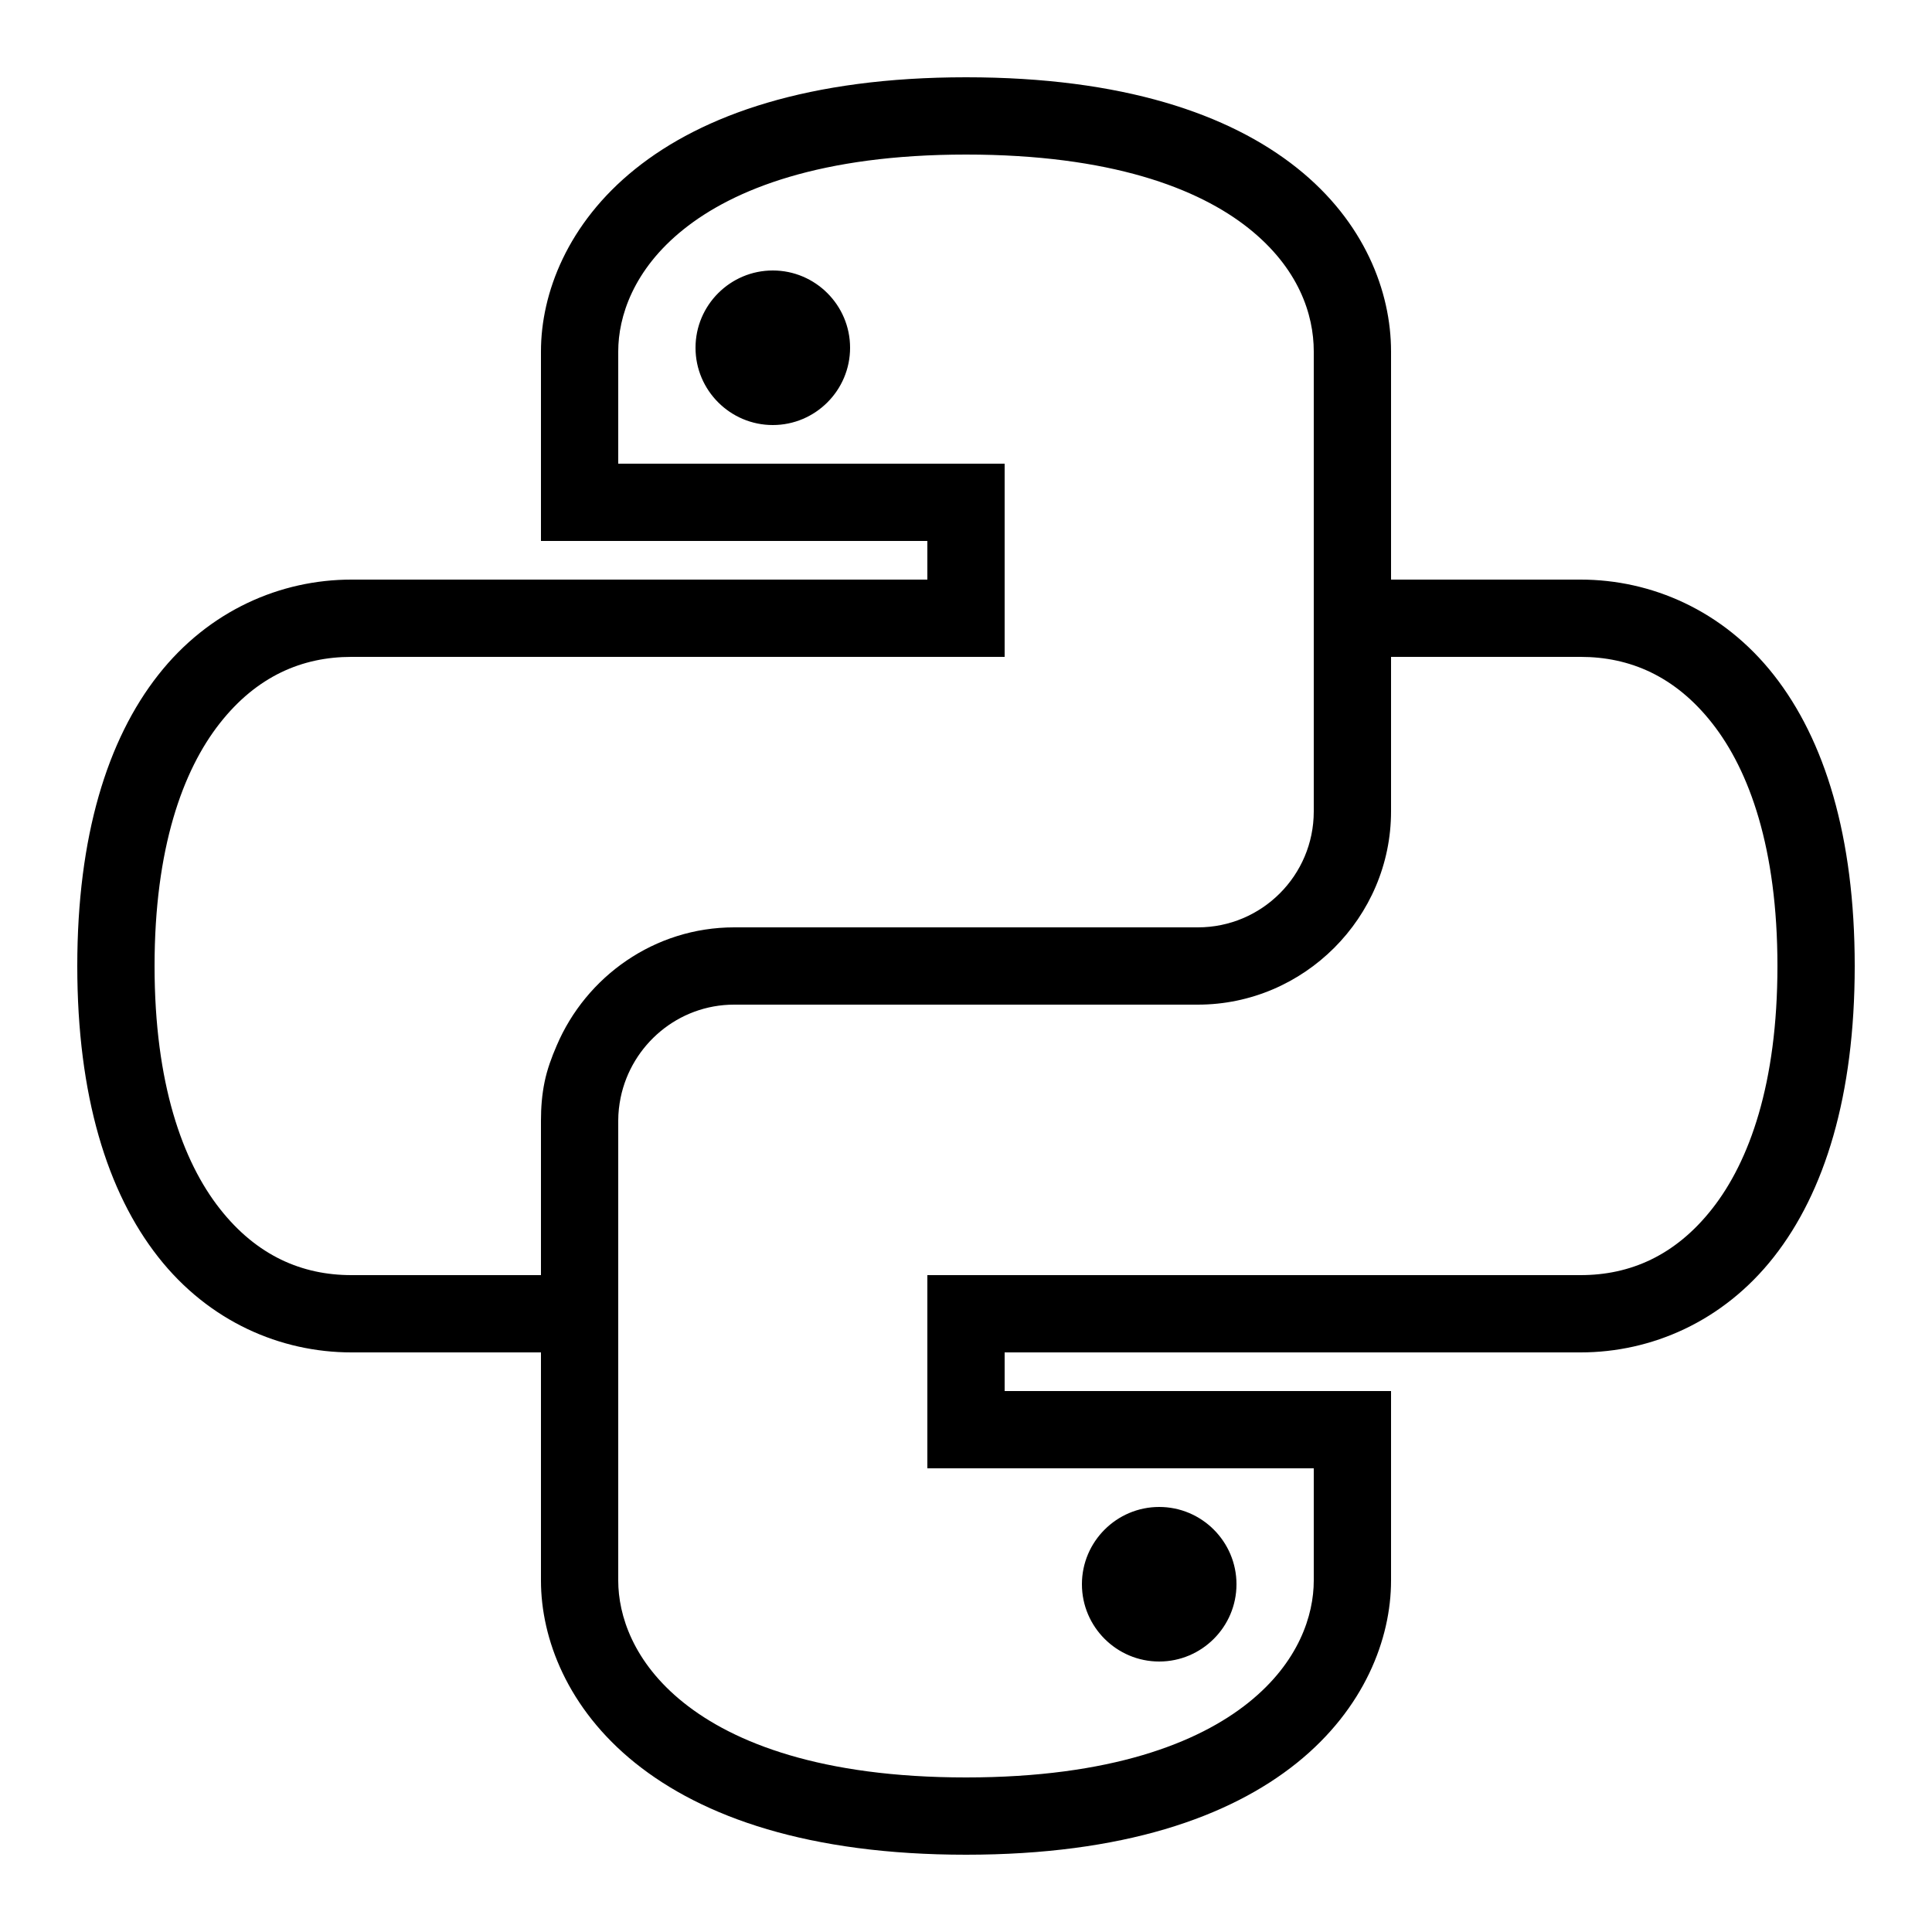
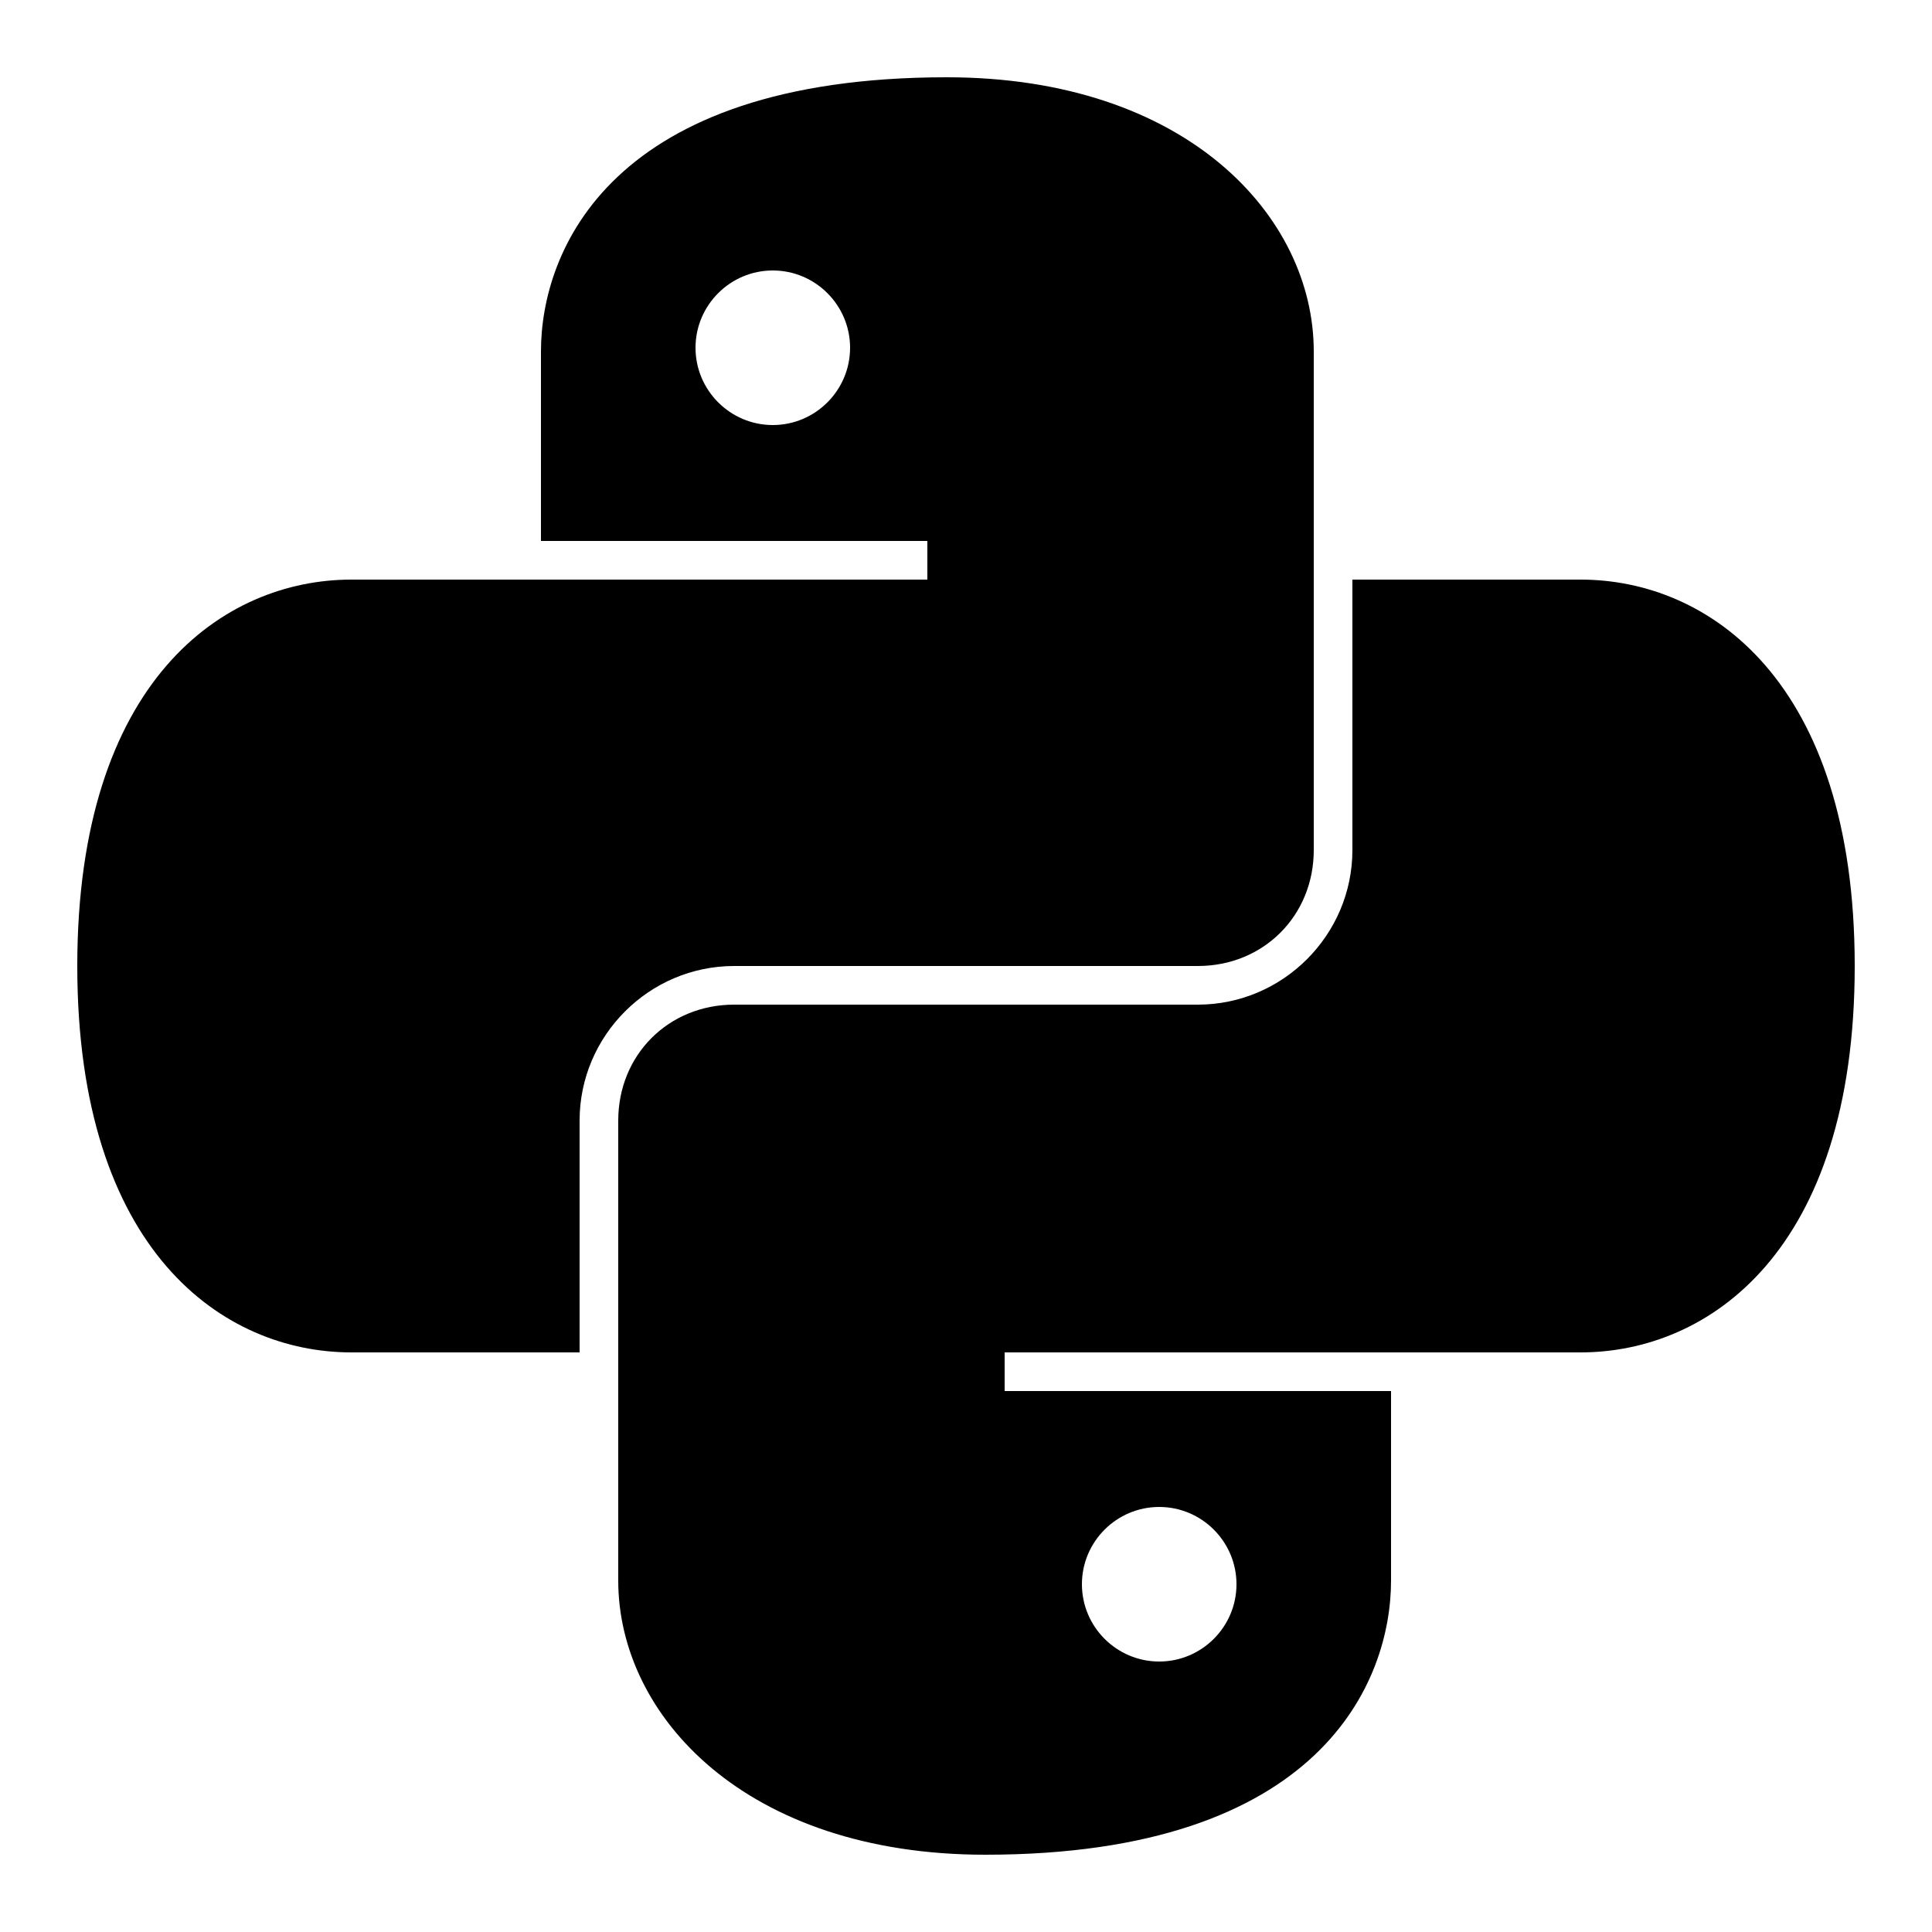
<svg xmlns="http://www.w3.org/2000/svg" viewBox="0 0 50 50" width="50px" height="50px">
-   <path d="M 25 2 C 20.941 2 18.188 2.969 16.438 4.375 C 14.688 5.781 14 7.59 14 9.094 L 14 14 L 24 14 L 24 15 L 9.094 15 C 7.266 15 5.41 15.793 4.094 17.469 C 2.777 19.145 2 21.645 2 25 C 2 28.355 2.777 30.855 4.094 32.531 C 5.41 34.207 7.266 35 9.094 35 L 14 35 L 14 40.906 C 14 42.41 14.688 44.219 16.438 45.625 C 18.188 47.031 20.941 48 25 48 C 29.059 48 31.812 47.031 33.562 45.625 C 35.312 44.219 36 42.41 36 40.906 L 36 36 L 26 36 L 26 35 L 40.906 35 C 42.734 35 44.59 34.207 45.906 32.531 C 47.223 30.855 48 28.355 48 25 C 48 21.645 47.223 19.145 45.906 17.469 C 44.59 15.793 42.734 15 40.906 15 L 36 15 L 36 9.094 C 36 7.551 35.316 5.738 33.562 4.344 C 31.809 2.949 29.055 2 25 2 Z M 25 4 C 28.746 4 31.016 4.875 32.312 5.906 C 33.609 6.938 34 8.137 34 9.094 L 34 21 C 34 22.656 32.656 24 31 24 L 19 24 C 16.941 24 15.168 25.27 14.406 27.062 C 14.277 27.359 14.16 27.676 14.094 28 C 14.027 28.324 14 28.656 14 29 L 14 33 L 9.094 33 C 7.824 33 6.648 32.504 5.688 31.281 C 4.727 30.059 4 28.043 4 25 C 4 21.957 4.727 19.941 5.688 18.719 C 6.648 17.496 7.824 17 9.094 17 L 26 17 L 26 12 L 16 12 L 16 9.094 C 16 8.199 16.387 6.98 17.688 5.938 C 18.988 4.895 21.258 4 25 4 Z M 20 7 C 18.898 7 18 7.898 18 9 C 18 10.102 18.898 11 20 11 C 21.102 11 22 10.102 22 9 C 22 7.898 21.102 7 20 7 Z M 36 17 L 40.906 17 C 42.176 17 43.352 17.496 44.312 18.719 C 45.273 19.941 46 21.957 46 25 C 46 28.043 45.273 30.059 44.312 31.281 C 43.352 32.504 42.176 33 40.906 33 L 24 33 L 24 38 L 34 38 L 34 40.906 C 34 41.801 33.613 43.02 32.312 44.062 C 31.012 45.105 28.742 46 25 46 C 21.258 46 18.988 45.105 17.688 44.062 C 16.387 43.02 16 41.801 16 40.906 L 16 29 C 16 28.793 16.023 28.602 16.062 28.406 C 16.344 27.039 17.551 26 19 26 L 31 26 C 33.746 26 36 23.746 36 21 Z M 30 39 C 28.898 39 28 39.898 28 41 C 28 42.102 28.898 43 30 43 C 31.102 43 32 42.102 32 41 C 32 39.898 31.102 39 30 39 Z" />
+   <path d="M 24.5 2 C 15.801 2 14 6.492 14 9.094 L 14 14 L 24 14 L 24 15 L 9.094 15 C 5.793 15 2 17.602 2 25 C 2 32.398 5.793 35 9.094 35 L 15 35 L 15 29 C 15 26.801 16.801 25 19 25 L 31 25 C 32.699 25 34 23.699 34 22 L 34 9.094 C 34 5.594 30.699 2 24.5 2 Z M 20 7 C 21.102 7 22 7.898 22 9 C 22 10.102 21.102 11 20 11 C 18.898 11 18 10.102 18 9 C 18 7.898 18.898 7 20 7 Z M 35 15 L 35 22 C 35 24.199 33.199 26 31 26 L 19 26 C 17.301 26 16 27.301 16 29 L 16 40.906 C 16 44.406 19.301 48 25.5 48 C 34.199 48 36 43.508 36 40.906 L 36 36 L 26 36 L 26 35 L 40.906 35 C 44.207 35 48 32.398 48 25 C 48 17.602 44.207 15 40.906 15 Z M 30 39 C 31.102 39 32 39.898 32 41 C 32 42.102 31.102 43 30 43 C 28.898 43 28 42.102 28 41 C 28 39.898 28.898 39 30 39 Z" />
</svg>
